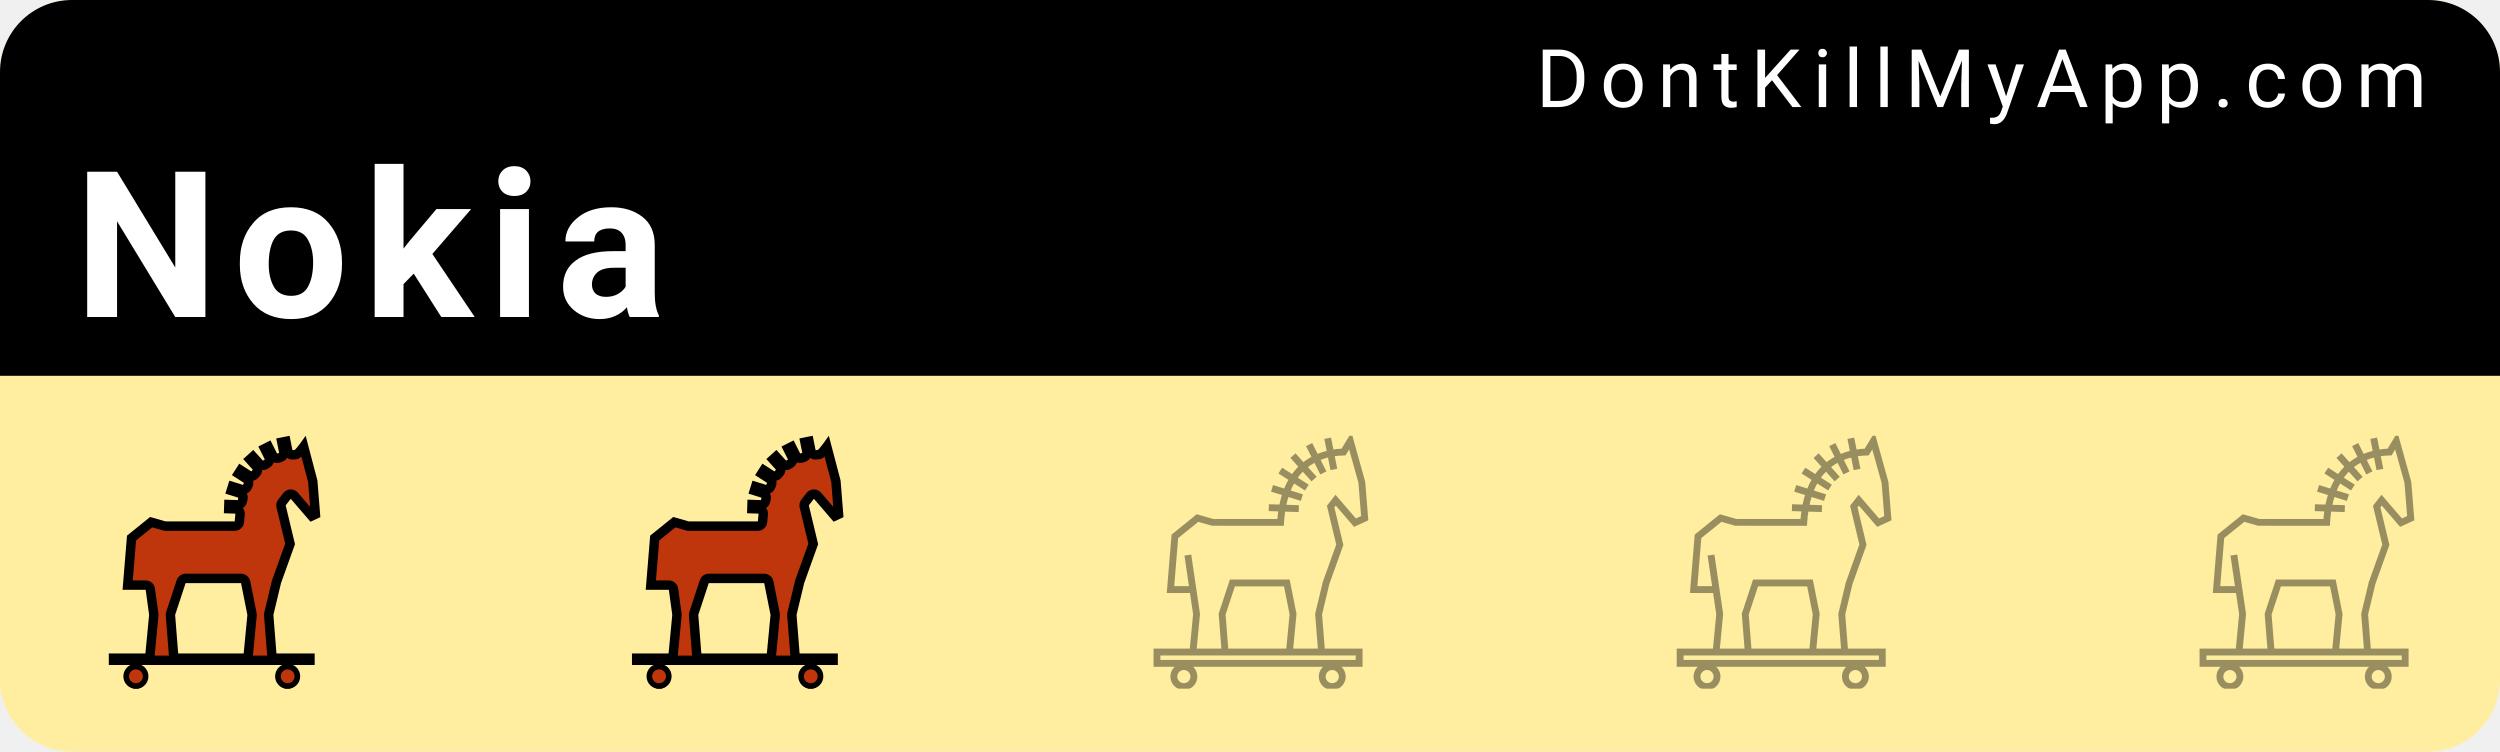
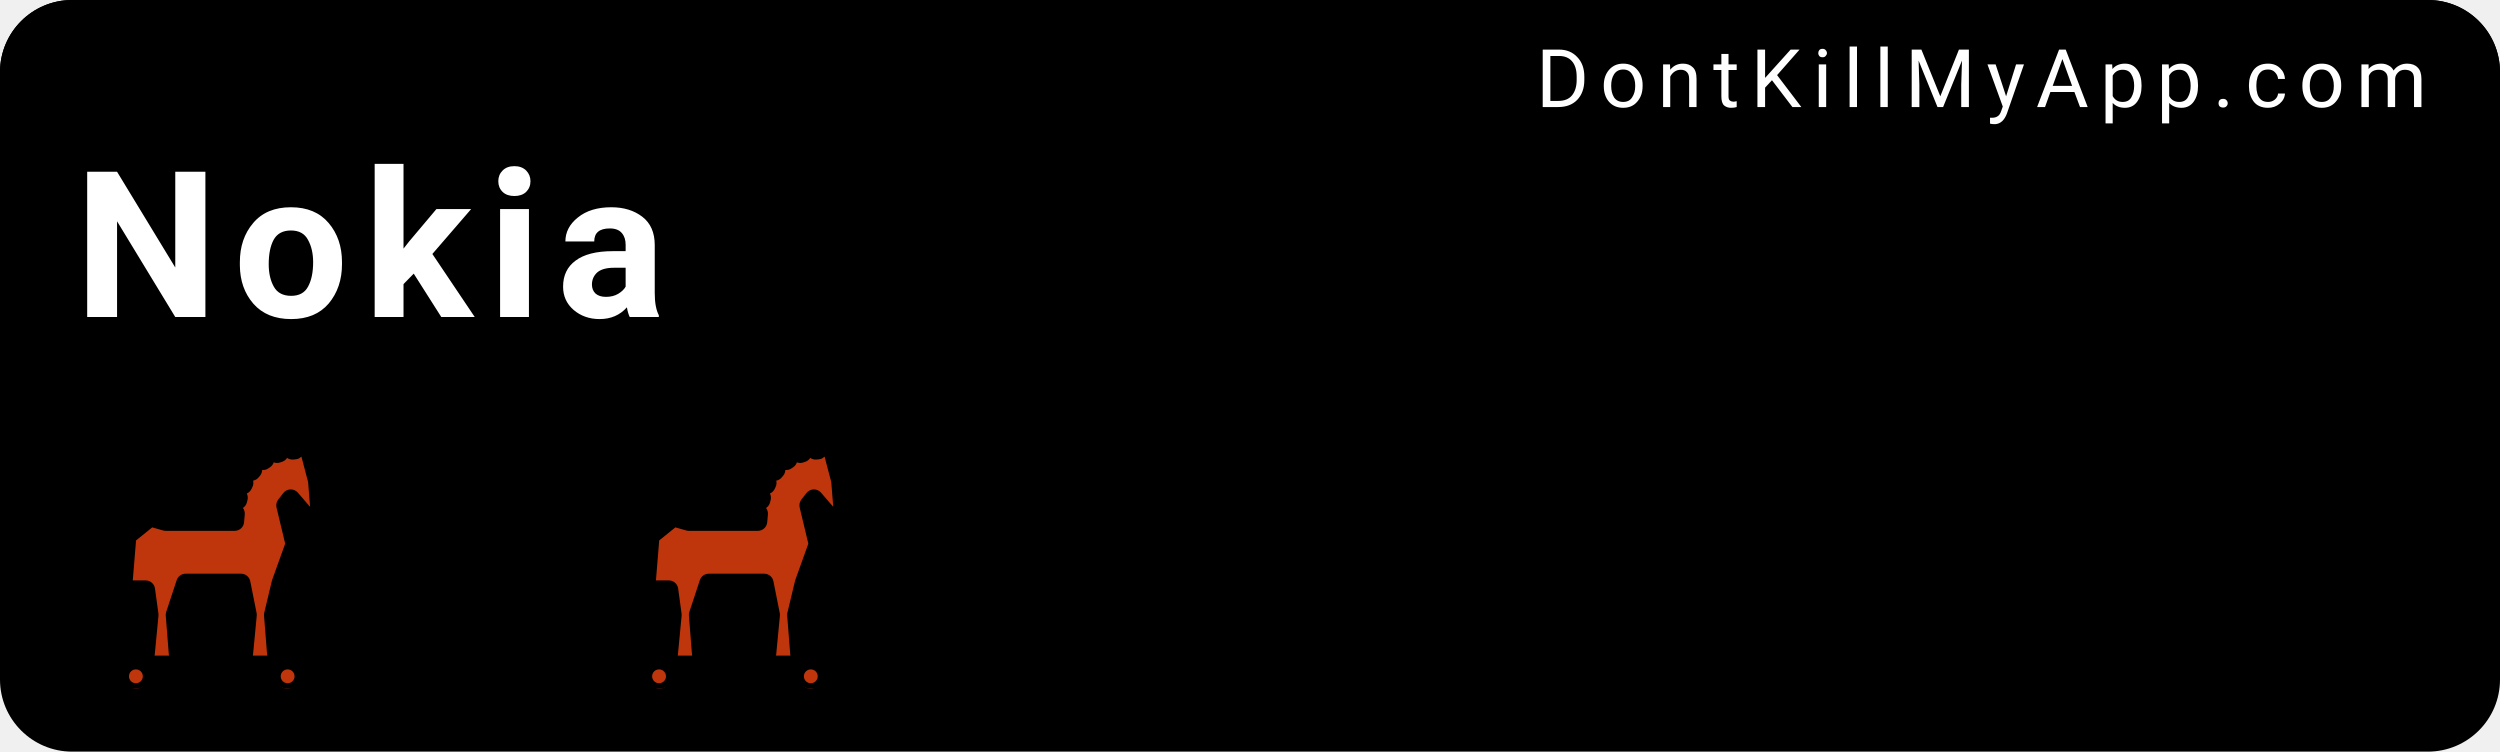
<svg xmlns="http://www.w3.org/2000/svg" width="153mm" height="46mm" viewBox="0 0 153 46" version="1.1" id="svg8">
  <defs id="defs2" />
  <g id="layer1" transform="translate(0,-251)">
-     <rect style="color:#000000;clip-rule:nonzero;display:inline;overflow:visible;visibility:visible;opacity:1;isolation:auto;mix-blend-mode:normal;color-interpolation:sRGB;color-interpolation-filters:linearRGB;solid-color:#000000;solid-opacity:1;fill:#ffeda0;fill-opacity:1;fill-rule:nonzero;stroke:none;stroke-width:0.529;stroke-linecap:round;stroke-linejoin:miter;stroke-miterlimit:4;stroke-dasharray:none;stroke-dashoffset:0;stroke-opacity:1;color-rendering:auto;image-rendering:auto;shape-rendering:auto;text-rendering:auto;enable-background:accumulate" id="bkg" width="153" height="46" x="6.5503158e-15" y="251" rx="4.416" ry="4.416" />
+     <rect style="color:#000000;clip-rule:nonzero;display:inline;overflow:visible;visibility:visible;opacity:1;isolation:auto;mix-blend-mode:normal;color-interpolation:sRGB;color-interpolation-filters:linearRGB;solid-color:#000000;solid-opacity:1;fill:;fill-opacity:1;fill-rule:nonzero;stroke:none;stroke-width:0.529;stroke-linecap:round;stroke-linejoin:miter;stroke-miterlimit:4;stroke-dasharray:none;stroke-dashoffset:0;stroke-opacity:1;color-rendering:auto;image-rendering:auto;shape-rendering:auto;text-rendering:auto;enable-background:accumulate" id="bkg" width="153" height="46" x="6.5503158e-15" y="251" rx="4.416" ry="4.416" />
    <path style="color:#000000;clip-rule:nonzero;display:inline;overflow:visible;visibility:visible;opacity:1;isolation:auto;mix-blend-mode:normal;color-interpolation:sRGB;color-interpolation-filters:linearRGB;solid-color:#000000;solid-opacity:1;fill:#000000;fill-opacity:1;fill-rule:nonzero;stroke:none;stroke-width:2;stroke-linecap:round;stroke-linejoin:miter;stroke-miterlimit:4;stroke-dasharray:none;stroke-dashoffset:0;stroke-opacity:1;color-rendering:auto;image-rendering:auto;shape-rendering:auto;text-rendering:auto;enable-background:accumulate" d="M 16.689,0 C 7.443,0 0,7.443 0,16.689 V 86.93 H 578.268 V 16.689 C 578.268,7.443 570.824,0 561.578,0 Z" id="bkgtop" transform="matrix(0.2645833,0,0,0.2645833,0,251)" />
    <text xml:space="preserve" style="font-style:normal;font-variant:normal;font-weight:300;font-stretch:normal;font-size:9.648px;line-height:0%;font-family:Roboto;-inkscape-font-specification:'Roboto Light';text-align:start;letter-spacing:0.685px;word-spacing:0px;writing-mode:lr-tb;text-anchor:start;fill:#ffffff;fill-opacity:1;stroke:none;stroke-width:0.201px;stroke-linecap:butt;stroke-linejoin:miter;stroke-opacity:1" x="94.007" y="257.55" id="link">
      <tspan id="tspan817" x="94.007" y="257.55" style="font-style:normal;font-variant:normal;font-weight:normal;font-stretch:normal;font-size:4.939px;font-family:Roboto;-inkscape-font-specification:Roboto;fill:#ffffff;stroke-width:0.201px">DontKillMyApp.com</tspan>
    </text>
    <text xml:space="preserve" style="font-style:normal;font-variant:normal;font-weight:bold;font-stretch:normal;font-size:12.7px;line-height:0%;font-family:Roboto;-inkscape-font-specification:'Roboto Bold';text-align:start;letter-spacing:0.902px;word-spacing:0px;writing-mode:lr-tb;text-anchor:start;fill:#ffffff;fill-opacity:1;stroke:none;stroke-width:0.265px;stroke-linecap:butt;stroke-linejoin:miter;stroke-opacity:1" x="4.538" y="270.402" id="vendor">
      <tspan id="tspan821" x="4.538" y="270.402" style="font-style:normal;font-variant:normal;font-weight:bold;font-stretch:normal;font-size:12.5px;font-family:Roboto;-inkscape-font-specification:'Roboto Bold';fill:#ffffff;stroke-width:0.265px">Nokia</tspan>
    </text>
    <g id="poo1" transform="matrix(0.01510025,0,0,0.01510025,5.393161,277.6693)">
      <svg version="1.1" x="0px" y="0px" viewBox="0 0 75.284 90" xml:space="preserve" id="svg14" width="1025" height="1025">
        <defs id="defs18" />
        <g id="g8" transform="translate(-12.358,-5)">
          <circle cx="75.88" cy="91.367" r="3.633" id="circle2" />
          <circle cx="22.104" cy="91.367" r="3.633" id="circle4" />
          <path d="M 70.933,68.74 73.642,57.429 78.616,43.583 75.297,29.754 77.107,27.43 84.123,35.584 87.642,33.96 86.598,20.908 82.413,5 c 0,0 -3.433,5.014 -3.983,5.058 -0.235,0.019 -0.476,0.041 -0.722,0.067 L 76.688,5 l -4.743,0.945 1.024,5.144 c -0.243,0.075 -0.487,0.155 -0.731,0.24 L 69.89,6.65 l -4.323,2.168 2.307,4.599 c -0.223,0.141 -0.444,0.287 -0.665,0.44 l -3.435,-3.814 -3.593,3.237 3.418,3.794 c -0.176,0.2 -0.351,0.402 -0.523,0.613 l -4.3,-2.751 -2.606,4.074 4.293,2.746 c -0.119,0.237 -0.234,0.483 -0.348,0.73 l -4.859,-1.507 -1.434,4.619 4.649,1.442 c -0.076,0.278 -0.144,0.567 -0.214,0.855 l -4.794,-0.156 -0.157,4.834 4.106,0.133 C 57.309,33.6 57.22,34.517 57.165,35.481 H 32.587 L 27.056,33.9 18.837,40.539 17.255,59.821 h 8.228 l 1.219,8.917 -1.315,13.722 H 12.358 v 4.115 H 85.623 V 82.46 H 72.017 Z M 37.046,82.462 35.962,68.74 39.693,57.429 h 19.724 l 2.255,11.311 -1.315,13.722 z" id="path6" />
        </g>
        <g transform="translate(-12.358,-5)" id="g821" style="fill:#bf360c;fill-opacity:1">
          <circle id="circle815" r="3.633" cy="91.367" cx="75.88" style="fill:#bf360c;fill-opacity:1" />
          <circle id="circle817" r="3.633" cy="91.367" cx="22.104" style="fill:#bf360c;fill-opacity:1" />
          <path style="fill:#bf360c;fill-opacity:1" id="path819" d="m 80.895,12.396 c -0.113,0.103 -0.209,0.199 -0.396,0.332 -0.277,0.196 -0.575,0.57 -1.801,0.668 -0.217,0.018 -0.43,0.037 -0.639,0.059 A 3.349,3.349 0 0 1 75.799,12.875 3.349,3.349 0 0 1 73.957,14.289 c -0.218,0.067 -0.424,0.134 -0.617,0.201 a 3.349,3.349 0 0 1 -2.287,-0.029 3.349,3.349 0 0 1 -1.391,1.787 c -0.185,0.117 -0.365,0.237 -0.547,0.363 a 3.349,3.349 0 0 1 -2.172,0.582 3.349,3.349 0 0 1 -0.83,2.094 c -0.165,0.188 -0.312,0.357 -0.441,0.516 a 3.349,3.349 0 0 1 -1.957,1.172 3.349,3.349 0 0 1 -0.26,2.283 c -0.088,0.176 -0.188,0.392 -0.299,0.633 a 3.349,3.349 0 0 1 -1.688,1.656 3.349,3.349 0 0 1 0.232,2.375 c -0.052,0.19 -0.113,0.451 -0.189,0.764 a 3.349,3.349 0 0 1 -1.422,2.008 3.349,3.349 0 0 1 0.648,2.395 c -0.099,0.856 -0.18,1.707 -0.23,2.584 a 3.349,3.349 0 0 1 -3.344,3.158 H 32.588 a 3.349,3.349 0 0 1 -0.92,-0.129 l -3.859,-1.104 -5.75,4.645 -1.168,14.229 h 4.592 a 3.349,3.349 0 0 1 3.318,2.896 l 1.219,8.918 a 3.349,3.349 0 0 1 0.016,0.773 L 28.721,82.781 a 3.349,3.349 0 0 1 -0.078,0.443 h 5.148 a 3.349,3.349 0 0 1 -0.082,-0.498 L 32.625,69.004 a 3.349,3.349 0 0 1 0.158,-1.312 l 3.73,-11.311 a 3.349,3.349 0 0 1 3.18,-2.301 h 19.725 a 3.349,3.349 0 0 1 3.285,2.695 l 2.254,11.311 a 3.349,3.349 0 0 1 0.049,0.975 l -1.314,13.723 a 3.349,3.349 0 0 1 -0.076,0.441 h 5.146 a 3.349,3.349 0 0 1 -0.082,-0.5 L 67.596,69.004 a 3.349,3.349 0 0 1 0.08,-1.043 l 2.709,-11.311 a 3.349,3.349 0 0 1 0.105,-0.354 L 75.125,43.391 72.041,30.535 a 3.349,3.349 0 0 1 0.613,-2.84 l 1.811,-2.324 a 3.349,3.349 0 0 1 5.182,-0.125 l 4.342,5.047 -0.705,-8.82 z" />
        </g>
        <circle style="color:#000000;clip-rule:nonzero;display:inline;overflow:visible;visibility:visible;opacity:1;isolation:auto;mix-blend-mode:normal;color-interpolation:sRGB;color-interpolation-filters:linearRGB;solid-color:#000000;solid-opacity:1;fill:#bf360c;fill-opacity:1;fill-rule:nonzero;stroke:#000000;stroke-width:2;stroke-linecap:round;stroke-linejoin:miter;stroke-miterlimit:4;stroke-dasharray:none;stroke-dashoffset:0;stroke-opacity:1;color-rendering:auto;image-rendering:auto;shape-rendering:auto;text-rendering:auto;enable-background:accumulate" id="path2590" cx="9.644" cy="85.599" r="3.464" />
        <circle r="3.464" cy="85.599" cx="63.644" id="circle2592" style="color:#000000;clip-rule:nonzero;display:inline;overflow:visible;visibility:visible;opacity:1;isolation:auto;mix-blend-mode:normal;color-interpolation:sRGB;color-interpolation-filters:linearRGB;solid-color:#000000;solid-opacity:1;fill:#bf360c;fill-opacity:1;fill-rule:nonzero;stroke:#000000;stroke-width:2;stroke-linecap:round;stroke-linejoin:miter;stroke-miterlimit:4;stroke-dasharray:none;stroke-dashoffset:0;stroke-opacity:1;color-rendering:auto;image-rendering:auto;shape-rendering:auto;text-rendering:auto;enable-background:accumulate" />
      </svg>
    </g>
    <g transform="matrix(0.01510025,0,0,0.01510025,37.41043,277.6693)" id="poo2">
      <svg version="1.1" x="0px" y="0px" viewBox="0 0 75.284 90" xml:space="preserve" id="svg14" width="1025" height="1025">
        <defs id="defs18" />
        <g id="g8" transform="translate(-12.358,-5)">
          <circle cx="75.88" cy="91.367" r="3.633" id="circle2" />
          <circle cx="22.104" cy="91.367" r="3.633" id="circle4" />
          <path d="M 70.933,68.74 73.642,57.429 78.616,43.583 75.297,29.754 77.107,27.43 84.123,35.584 87.642,33.96 86.598,20.908 82.413,5 c 0,0 -3.433,5.014 -3.983,5.058 -0.235,0.019 -0.476,0.041 -0.722,0.067 L 76.688,5 l -4.743,0.945 1.024,5.144 c -0.243,0.075 -0.487,0.155 -0.731,0.24 L 69.89,6.65 l -4.323,2.168 2.307,4.599 c -0.223,0.141 -0.444,0.287 -0.665,0.44 l -3.435,-3.814 -3.593,3.237 3.418,3.794 c -0.176,0.2 -0.351,0.402 -0.523,0.613 l -4.3,-2.751 -2.606,4.074 4.293,2.746 c -0.119,0.237 -0.234,0.483 -0.348,0.73 l -4.859,-1.507 -1.434,4.619 4.649,1.442 c -0.076,0.278 -0.144,0.567 -0.214,0.855 l -4.794,-0.156 -0.157,4.834 4.106,0.133 C 57.309,33.6 57.22,34.517 57.165,35.481 H 32.587 L 27.056,33.9 18.837,40.539 17.255,59.821 h 8.228 l 1.219,8.917 -1.315,13.722 H 12.358 v 4.115 H 85.623 V 82.46 H 72.017 Z M 37.046,82.462 35.962,68.74 39.693,57.429 h 19.724 l 2.255,11.311 -1.315,13.722 z" id="path6" />
        </g>
        <g transform="translate(-12.358,-5)" id="g821" style="fill:#bf360c;fill-opacity:1">
          <circle id="circle815" r="3.633" cy="91.367" cx="75.88" style="fill:#bf360c;fill-opacity:1" />
          <circle id="circle817" r="3.633" cy="91.367" cx="22.104" style="fill:#bf360c;fill-opacity:1" />
          <path style="fill:#bf360c;fill-opacity:1" id="path819" d="m 80.895,12.396 c -0.113,0.103 -0.209,0.199 -0.396,0.332 -0.277,0.196 -0.575,0.57 -1.801,0.668 -0.217,0.018 -0.43,0.037 -0.639,0.059 A 3.349,3.349 0 0 1 75.799,12.875 3.349,3.349 0 0 1 73.957,14.289 c -0.218,0.067 -0.424,0.134 -0.617,0.201 a 3.349,3.349 0 0 1 -2.287,-0.029 3.349,3.349 0 0 1 -1.391,1.787 c -0.185,0.117 -0.365,0.237 -0.547,0.363 a 3.349,3.349 0 0 1 -2.172,0.582 3.349,3.349 0 0 1 -0.83,2.094 c -0.165,0.188 -0.312,0.357 -0.441,0.516 a 3.349,3.349 0 0 1 -1.957,1.172 3.349,3.349 0 0 1 -0.26,2.283 c -0.088,0.176 -0.188,0.392 -0.299,0.633 a 3.349,3.349 0 0 1 -1.688,1.656 3.349,3.349 0 0 1 0.232,2.375 c -0.052,0.19 -0.113,0.451 -0.189,0.764 a 3.349,3.349 0 0 1 -1.422,2.008 3.349,3.349 0 0 1 0.648,2.395 c -0.099,0.856 -0.18,1.707 -0.23,2.584 a 3.349,3.349 0 0 1 -3.344,3.158 H 32.588 a 3.349,3.349 0 0 1 -0.92,-0.129 l -3.859,-1.104 -5.75,4.645 -1.168,14.229 h 4.592 a 3.349,3.349 0 0 1 3.318,2.896 l 1.219,8.918 a 3.349,3.349 0 0 1 0.016,0.773 L 28.721,82.781 a 3.349,3.349 0 0 1 -0.078,0.443 h 5.148 a 3.349,3.349 0 0 1 -0.082,-0.498 L 32.625,69.004 a 3.349,3.349 0 0 1 0.158,-1.312 l 3.73,-11.311 a 3.349,3.349 0 0 1 3.18,-2.301 h 19.725 a 3.349,3.349 0 0 1 3.285,2.695 l 2.254,11.311 a 3.349,3.349 0 0 1 0.049,0.975 l -1.314,13.723 a 3.349,3.349 0 0 1 -0.076,0.441 h 5.146 a 3.349,3.349 0 0 1 -0.082,-0.5 L 67.596,69.004 a 3.349,3.349 0 0 1 0.08,-1.043 l 2.709,-11.311 a 3.349,3.349 0 0 1 0.105,-0.354 L 75.125,43.391 72.041,30.535 a 3.349,3.349 0 0 1 0.613,-2.84 l 1.811,-2.324 a 3.349,3.349 0 0 1 5.182,-0.125 l 4.342,5.047 -0.705,-8.82 z" />
        </g>
        <circle style="color:#000000;clip-rule:nonzero;display:inline;overflow:visible;visibility:visible;opacity:1;isolation:auto;mix-blend-mode:normal;color-interpolation:sRGB;color-interpolation-filters:linearRGB;solid-color:#000000;solid-opacity:1;fill:#bf360c;fill-opacity:1;fill-rule:nonzero;stroke:#000000;stroke-width:2;stroke-linecap:round;stroke-linejoin:miter;stroke-miterlimit:4;stroke-dasharray:none;stroke-dashoffset:0;stroke-opacity:1;color-rendering:auto;image-rendering:auto;shape-rendering:auto;text-rendering:auto;enable-background:accumulate" id="path2590" cx="9.644" cy="85.599" r="3.464" />
        <circle r="3.464" cy="85.599" cx="63.644" id="circle2592" style="color:#000000;clip-rule:nonzero;display:inline;overflow:visible;visibility:visible;opacity:1;isolation:auto;mix-blend-mode:normal;color-interpolation:sRGB;color-interpolation-filters:linearRGB;solid-color:#000000;solid-opacity:1;fill:#bf360c;fill-opacity:1;fill-rule:nonzero;stroke:#000000;stroke-width:2;stroke-linecap:round;stroke-linejoin:miter;stroke-miterlimit:4;stroke-dasharray:none;stroke-dashoffset:0;stroke-opacity:1;color-rendering:auto;image-rendering:auto;shape-rendering:auto;text-rendering:auto;enable-background:accumulate" />
      </svg>
    </g>
    <g id="poo3" transform="matrix(0.01510025,0,0,0.01510025,69.4277,277.6693)">
      <svg version="1.1" x="0px" y="0px" viewBox="0 0 77.221 92.142" xml:space="preserve" id="svg8" width="1025" height="1025">
        <defs id="defs12" />
        <path d="m 6.144,87.741 c 0,2.427 1.975,4.401 4.403,4.401 2.426,0 4.4,-1.975 4.4,-4.401 0,-1.833 -1.127,-3.405 -2.723,-4.066 h 50.704 c -1.597,0.661 -2.724,2.233 -2.724,4.066 0,2.427 1.975,4.401 4.402,4.401 2.427,0 4.401,-1.975 4.401,-4.401 0,-1.833 -1.127,-3.405 -2.724,-4.066 h 8.868 V 78.038 H 61.417 L 60.391,65.052 63.063,53.876 68.139,39.747 64.834,25.978 65.869,24.649 72.694,32.58 77.221,30.492 76.13,16.85 71.43,0 68.303,5.185 c -1.057,0.039 -2.307,0.148 -3.67,0.386 L 63.77,1.246 62.299,1.539 63.162,5.875 c -1.321,0.31 -2.713,0.751 -4.118,1.366 l -1.962,-3.912 -1.341,0.673 1.95,3.887 c -1.234,0.644 -2.459,1.436 -3.636,2.406 l -2.868,-3.184 -1.114,1.004 2.859,3.174 c -1.001,0.956 -1.949,2.066 -2.825,3.336 l -3.601,-2.304 -0.809,1.264 3.598,2.302 c -0.706,1.182 -1.348,2.492 -1.91,3.944 l -4.012,-1.245 -0.444,1.433 3.952,1.226 c -0.44,1.333 -0.815,2.775 -1.114,4.335 l -3.752,-0.122 -0.049,1.499 3.54,0.115 c -0.182,1.184 -0.325,2.425 -0.418,3.739 H 21.19 L 15.357,29.144 6.542,36.264 4.859,56.78 h 8.34 l 1.214,8.233 -1.248,13.026 H 0 v 5.637 h 8.868 c -1.597,0.661 -2.724,2.233 -2.724,4.065 z m 7.303,0 c 0,1.6 -1.301,2.901 -2.9,2.901 -1.601,0 -2.903,-1.302 -2.903,-2.901 0,-1.6 1.302,-2.902 2.903,-2.902 1.599,0.001 2.9,1.302 2.9,2.902 z m 54.061,0 c 0,1.6 -1.302,2.901 -2.901,2.901 -1.601,0 -2.902,-1.302 -2.902,-2.901 0,-1.6 1.302,-2.902 2.902,-2.902 1.599,0.001 2.901,1.302 2.901,2.902 z m -54.7,-43.896 -1.484,0.219 1.654,11.216 H 6.487 l 1.498,-18.253 7.709,-6.227 5.186,1.482 25.619,0.029 0.041,-0.707 c 0.092,-1.596 0.259,-3.081 0.478,-4.483 l 4.872,0.158 0.049,-1.499 -4.661,-0.151 c 0.278,-1.415 0.618,-2.73 1.015,-3.946 l 4.556,1.413 0.444,-1.433 -4.498,-1.395 c 0.51,-1.32 1.09,-2.514 1.727,-3.596 l 4.01,2.565 0.809,-1.264 -4.018,-2.571 c 0.795,-1.159 1.662,-2.163 2.574,-3.043 l 3.196,3.548 1.114,-1.004 -3.193,-3.544 c 1.068,-0.877 2.185,-1.598 3.321,-2.188 l 2.133,4.254 1.341,-0.673 -2.118,-4.224 C 60.95,7.989 62.216,7.597 63.449,7.315 l 0.92,4.621 1.471,-0.293 -0.919,-4.619 C 66.28,6.799 67.577,6.697 68.749,6.673 l 0.413,-0.009 1.759,-2.916 3.72,13.293 1.001,12.526 -2.548,1.176 -7.282,-8.462 -2.604,3.344 3.369,14.035 -4.948,13.787 -2.75,11.486 1.035,13.104 H 49.828 L 51.082,64.954 48.673,52.872 H 27.686 l -3.968,12.029 1.038,13.136 H 14.672 L 15.924,64.973 Z M 26.261,78.039 25.238,65.085 28.772,54.374 h 18.671 l 2.125,10.659 -1.247,13.006 z M 1.5,79.539 h 72.152 v 2.637 H 1.5 Z" id="path2" style="stroke:#000000;stroke-opacity:1;opacity:0.4" />
      </svg>
    </g>
    <g transform="matrix(0.01510025,0,0,0.01510025,101.445,277.6693)" id="poo4">
      <svg version="1.1" x="0px" y="0px" viewBox="0 0 77.221 92.142" xml:space="preserve" id="svg8" width="1025" height="1025">
        <defs id="defs12" />
        <path d="m 6.144,87.741 c 0,2.427 1.975,4.401 4.403,4.401 2.426,0 4.4,-1.975 4.4,-4.401 0,-1.833 -1.127,-3.405 -2.723,-4.066 h 50.704 c -1.597,0.661 -2.724,2.233 -2.724,4.066 0,2.427 1.975,4.401 4.402,4.401 2.427,0 4.401,-1.975 4.401,-4.401 0,-1.833 -1.127,-3.405 -2.724,-4.066 h 8.868 V 78.038 H 61.417 L 60.391,65.052 63.063,53.876 68.139,39.747 64.834,25.978 65.869,24.649 72.694,32.58 77.221,30.492 76.13,16.85 71.43,0 68.303,5.185 c -1.057,0.039 -2.307,0.148 -3.67,0.386 L 63.77,1.246 62.299,1.539 63.162,5.875 c -1.321,0.31 -2.713,0.751 -4.118,1.366 l -1.962,-3.912 -1.341,0.673 1.95,3.887 c -1.234,0.644 -2.459,1.436 -3.636,2.406 l -2.868,-3.184 -1.114,1.004 2.859,3.174 c -1.001,0.956 -1.949,2.066 -2.825,3.336 l -3.601,-2.304 -0.809,1.264 3.598,2.302 c -0.706,1.182 -1.348,2.492 -1.91,3.944 l -4.012,-1.245 -0.444,1.433 3.952,1.226 c -0.44,1.333 -0.815,2.775 -1.114,4.335 l -3.752,-0.122 -0.049,1.499 3.54,0.115 c -0.182,1.184 -0.325,2.425 -0.418,3.739 H 21.19 L 15.357,29.144 6.542,36.264 4.859,56.78 h 8.34 l 1.214,8.233 -1.248,13.026 H 0 v 5.637 h 8.868 c -1.597,0.661 -2.724,2.233 -2.724,4.065 z m 7.303,0 c 0,1.6 -1.301,2.901 -2.9,2.901 -1.601,0 -2.903,-1.302 -2.903,-2.901 0,-1.6 1.302,-2.902 2.903,-2.902 1.599,0.001 2.9,1.302 2.9,2.902 z m 54.061,0 c 0,1.6 -1.302,2.901 -2.901,2.901 -1.601,0 -2.902,-1.302 -2.902,-2.901 0,-1.6 1.302,-2.902 2.902,-2.902 1.599,0.001 2.901,1.302 2.901,2.902 z m -54.7,-43.896 -1.484,0.219 1.654,11.216 H 6.487 l 1.498,-18.253 7.709,-6.227 5.186,1.482 25.619,0.029 0.041,-0.707 c 0.092,-1.596 0.259,-3.081 0.478,-4.483 l 4.872,0.158 0.049,-1.499 -4.661,-0.151 c 0.278,-1.415 0.618,-2.73 1.015,-3.946 l 4.556,1.413 0.444,-1.433 -4.498,-1.395 c 0.51,-1.32 1.09,-2.514 1.727,-3.596 l 4.01,2.565 0.809,-1.264 -4.018,-2.571 c 0.795,-1.159 1.662,-2.163 2.574,-3.043 l 3.196,3.548 1.114,-1.004 -3.193,-3.544 c 1.068,-0.877 2.185,-1.598 3.321,-2.188 l 2.133,4.254 1.341,-0.673 -2.118,-4.224 C 60.95,7.989 62.216,7.597 63.449,7.315 l 0.92,4.621 1.471,-0.293 -0.919,-4.619 C 66.28,6.799 67.577,6.697 68.749,6.673 l 0.413,-0.009 1.759,-2.916 3.72,13.293 1.001,12.526 -2.548,1.176 -7.282,-8.462 -2.604,3.344 3.369,14.035 -4.948,13.787 -2.75,11.486 1.035,13.104 H 49.828 L 51.082,64.954 48.673,52.872 H 27.686 l -3.968,12.029 1.038,13.136 H 14.672 L 15.924,64.973 Z M 26.261,78.039 25.238,65.085 28.772,54.374 h 18.671 l 2.125,10.659 -1.247,13.006 z M 1.5,79.539 h 72.152 v 2.637 H 1.5 Z" id="path2" style="stroke:#000000;stroke-opacity:1;opacity:0.4" />
      </svg>
    </g>
    <g transform="matrix(0.01510025,0,0,0.01510025,133.445,277.6693)" id="poo5">
      <svg version="1.1" x="0px" y="0px" viewBox="0 0 77.221 92.142" xml:space="preserve" id="svg8" width="1025" height="1025">
        <defs id="defs12" />
        <path d="m 6.144,87.741 c 0,2.427 1.975,4.401 4.403,4.401 2.426,0 4.4,-1.975 4.4,-4.401 0,-1.833 -1.127,-3.405 -2.723,-4.066 h 50.704 c -1.597,0.661 -2.724,2.233 -2.724,4.066 0,2.427 1.975,4.401 4.402,4.401 2.427,0 4.401,-1.975 4.401,-4.401 0,-1.833 -1.127,-3.405 -2.724,-4.066 h 8.868 V 78.038 H 61.417 L 60.391,65.052 63.063,53.876 68.139,39.747 64.834,25.978 65.869,24.649 72.694,32.58 77.221,30.492 76.13,16.85 71.43,0 68.303,5.185 c -1.057,0.039 -2.307,0.148 -3.67,0.386 L 63.77,1.246 62.299,1.539 63.162,5.875 c -1.321,0.31 -2.713,0.751 -4.118,1.366 l -1.962,-3.912 -1.341,0.673 1.95,3.887 c -1.234,0.644 -2.459,1.436 -3.636,2.406 l -2.868,-3.184 -1.114,1.004 2.859,3.174 c -1.001,0.956 -1.949,2.066 -2.825,3.336 l -3.601,-2.304 -0.809,1.264 3.598,2.302 c -0.706,1.182 -1.348,2.492 -1.91,3.944 l -4.012,-1.245 -0.444,1.433 3.952,1.226 c -0.44,1.333 -0.815,2.775 -1.114,4.335 l -3.752,-0.122 -0.049,1.499 3.54,0.115 c -0.182,1.184 -0.325,2.425 -0.418,3.739 H 21.19 L 15.357,29.144 6.542,36.264 4.859,56.78 h 8.34 l 1.214,8.233 -1.248,13.026 H 0 v 5.637 h 8.868 c -1.597,0.661 -2.724,2.233 -2.724,4.065 z m 7.303,0 c 0,1.6 -1.301,2.901 -2.9,2.901 -1.601,0 -2.903,-1.302 -2.903,-2.901 0,-1.6 1.302,-2.902 2.903,-2.902 1.599,0.001 2.9,1.302 2.9,2.902 z m 54.061,0 c 0,1.6 -1.302,2.901 -2.901,2.901 -1.601,0 -2.902,-1.302 -2.902,-2.901 0,-1.6 1.302,-2.902 2.902,-2.902 1.599,0.001 2.901,1.302 2.901,2.902 z m -54.7,-43.896 -1.484,0.219 1.654,11.216 H 6.487 l 1.498,-18.253 7.709,-6.227 5.186,1.482 25.619,0.029 0.041,-0.707 c 0.092,-1.596 0.259,-3.081 0.478,-4.483 l 4.872,0.158 0.049,-1.499 -4.661,-0.151 c 0.278,-1.415 0.618,-2.73 1.015,-3.946 l 4.556,1.413 0.444,-1.433 -4.498,-1.395 c 0.51,-1.32 1.09,-2.514 1.727,-3.596 l 4.01,2.565 0.809,-1.264 -4.018,-2.571 c 0.795,-1.159 1.662,-2.163 2.574,-3.043 l 3.196,3.548 1.114,-1.004 -3.193,-3.544 c 1.068,-0.877 2.185,-1.598 3.321,-2.188 l 2.133,4.254 1.341,-0.673 -2.118,-4.224 C 60.95,7.989 62.216,7.597 63.449,7.315 l 0.92,4.621 1.471,-0.293 -0.919,-4.619 C 66.28,6.799 67.577,6.697 68.749,6.673 l 0.413,-0.009 1.759,-2.916 3.72,13.293 1.001,12.526 -2.548,1.176 -7.282,-8.462 -2.604,3.344 3.369,14.035 -4.948,13.787 -2.75,11.486 1.035,13.104 H 49.828 L 51.082,64.954 48.673,52.872 H 27.686 l -3.968,12.029 1.038,13.136 H 14.672 L 15.924,64.973 Z M 26.261,78.039 25.238,65.085 28.772,54.374 h 18.671 l 2.125,10.659 -1.247,13.006 z M 1.5,79.539 h 72.152 v 2.637 H 1.5 Z" id="path2" style="stroke:#000000;stroke-opacity:1;opacity:0.4" />
      </svg>
    </g>
  </g>
</svg>
